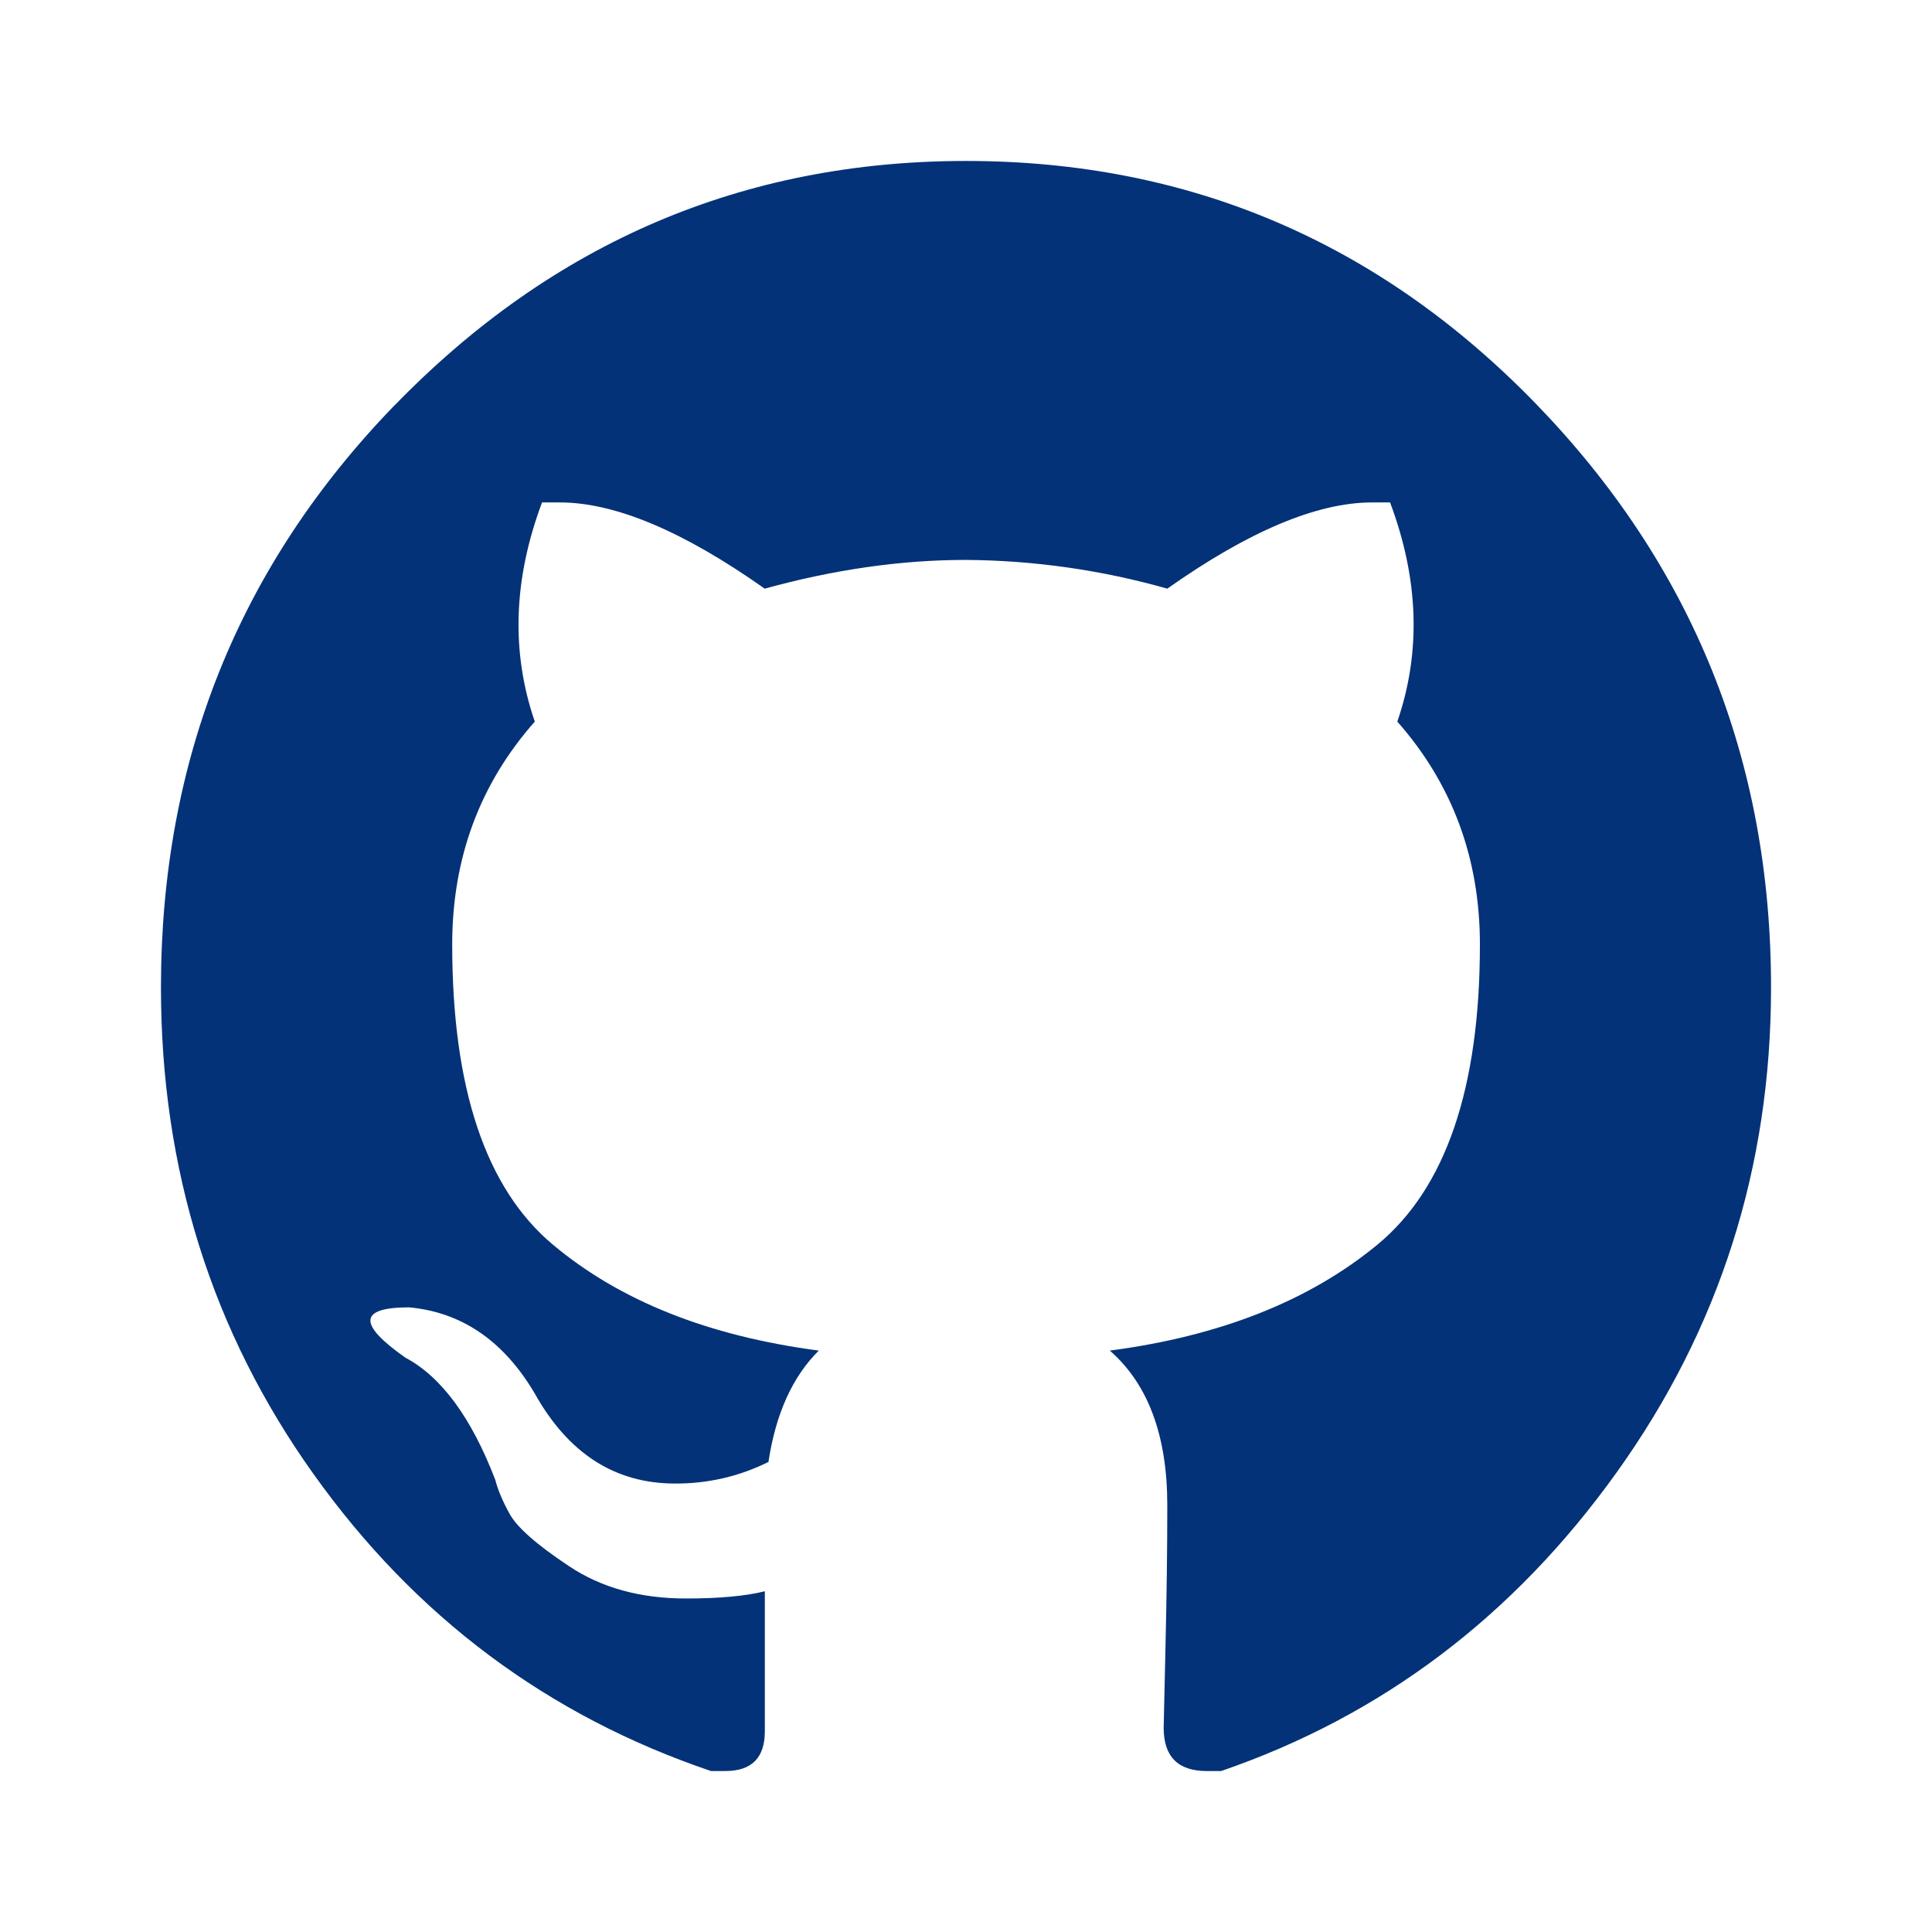
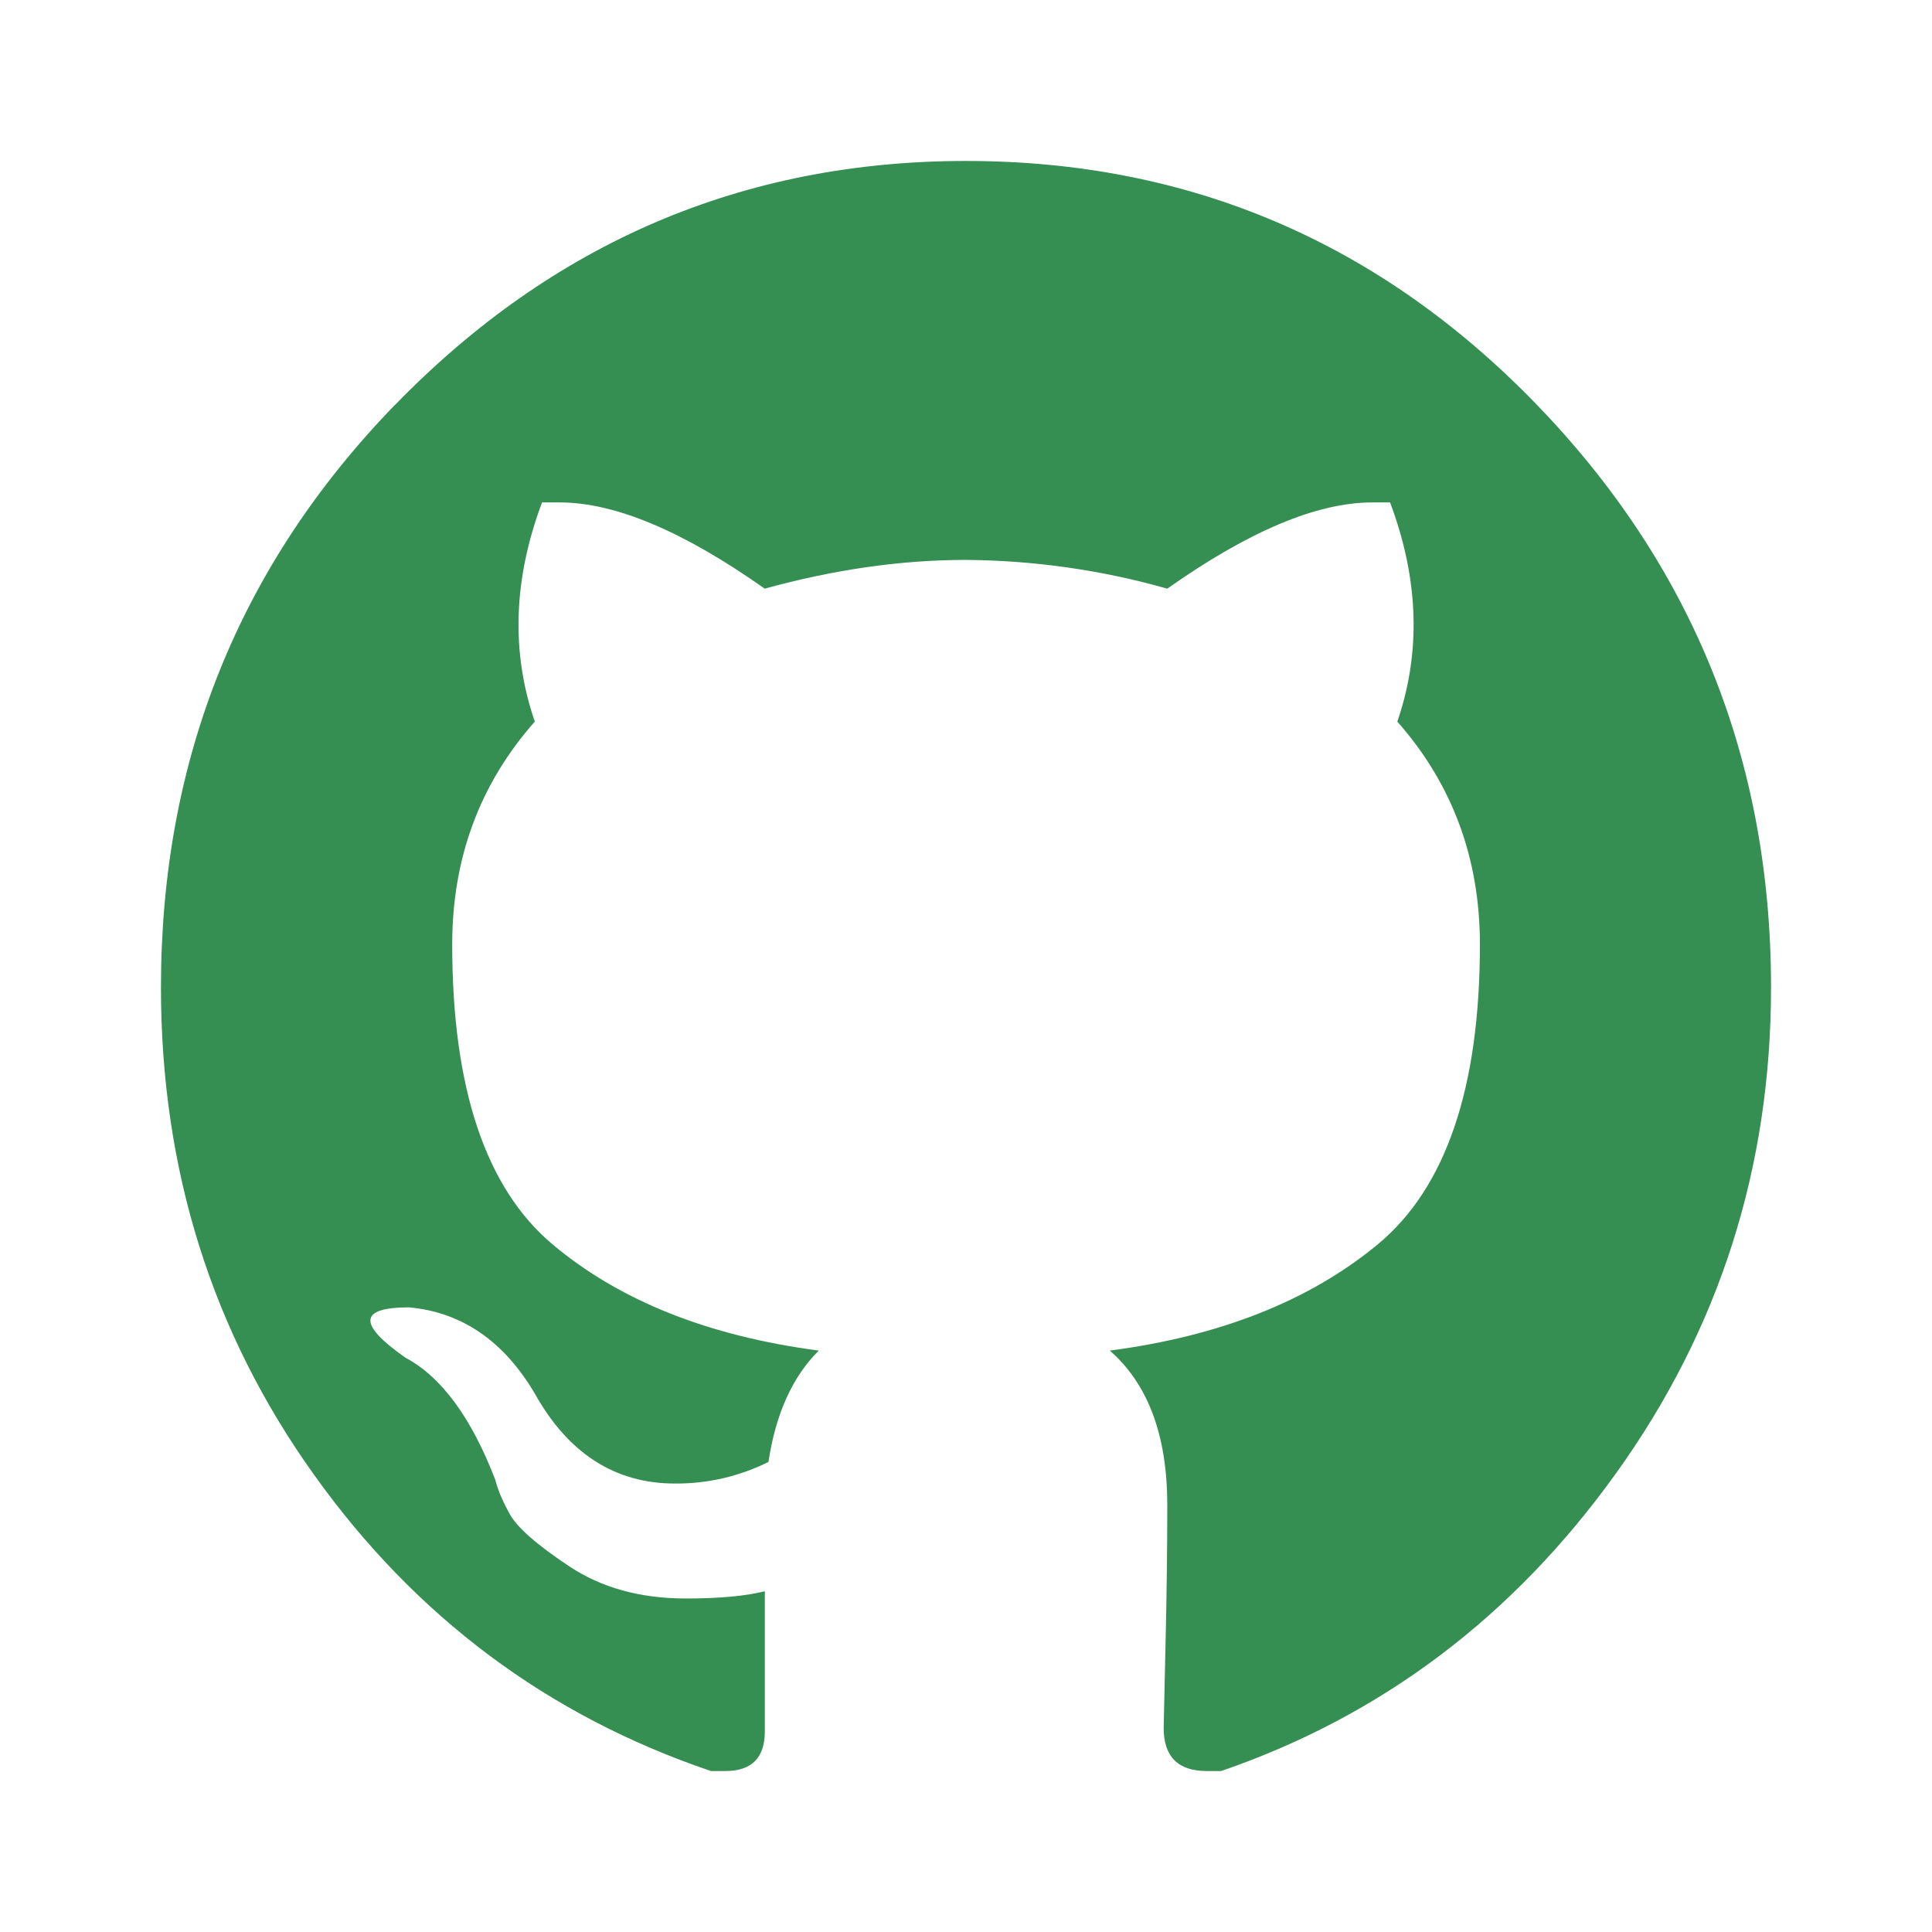
<svg xmlns="http://www.w3.org/2000/svg" width="16" height="16" viewBox="0 0 16 16" fill="none">
-   <path fill-rule="evenodd" clip-rule="evenodd" d="M3.268 3.357C4.577 2.008 6.155 1.333 8 1.333C9.845 1.333 11.418 2.003 12.718 3.342C14.017 4.682 14.667 6.293 14.667 8.178C14.667 9.667 14.24 11.006 13.387 12.196C12.534 13.387 11.443 14.21 10.113 14.667H9.994C9.756 14.667 9.637 14.548 9.637 14.309L9.652 13.64C9.662 13.213 9.667 12.821 9.667 12.464C9.667 11.889 9.508 11.462 9.191 11.185C10.104 11.065 10.843 10.773 11.408 10.307C11.973 9.84 12.256 9.011 12.256 7.822C12.256 7.107 12.027 6.492 11.572 5.976C11.77 5.401 11.75 4.795 11.512 4.161H11.363C10.907 4.161 10.341 4.399 9.667 4.875C9.125 4.721 8.564 4.641 8 4.637C7.464 4.637 6.909 4.716 6.333 4.875C5.659 4.399 5.093 4.161 4.637 4.161H4.489C4.251 4.795 4.231 5.401 4.429 5.976C3.973 6.492 3.745 7.107 3.745 7.822C3.745 9.012 4.022 9.841 4.578 10.307C5.133 10.773 5.868 11.065 6.781 11.185C6.562 11.402 6.424 11.71 6.364 12.107C6.124 12.227 5.858 12.288 5.59 12.286C5.094 12.286 4.707 12.038 4.429 11.541C4.172 11.105 3.824 10.867 3.388 10.827C2.971 10.827 2.961 10.966 3.358 11.244C3.655 11.402 3.904 11.74 4.102 12.256C4.122 12.335 4.161 12.43 4.221 12.538C4.281 12.648 4.444 12.792 4.712 12.97C4.98 13.149 5.302 13.238 5.68 13.238C5.957 13.238 6.175 13.218 6.334 13.178V14.339C6.334 14.557 6.225 14.667 6.007 14.667H5.888C4.539 14.21 3.442 13.392 2.599 12.211C1.755 11.03 1.333 9.686 1.333 8.178C1.333 6.293 1.979 4.686 3.268 3.356V3.357Z" fill="#043278" />
+   <path fill-rule="evenodd" clip-rule="evenodd" d="M3.268 3.357C4.577 2.008 6.155 1.333 8 1.333C9.845 1.333 11.418 2.003 12.718 3.342C14.017 4.682 14.667 6.293 14.667 8.178C14.667 9.667 14.24 11.006 13.387 12.196C12.534 13.387 11.443 14.21 10.113 14.667H9.994C9.756 14.667 9.637 14.548 9.637 14.309L9.652 13.64C9.662 13.213 9.667 12.821 9.667 12.464C9.667 11.889 9.508 11.462 9.191 11.185C10.104 11.065 10.843 10.773 11.408 10.307C11.973 9.84 12.256 9.011 12.256 7.822C12.256 7.107 12.027 6.492 11.572 5.976C11.77 5.401 11.75 4.795 11.512 4.161H11.363C10.907 4.161 10.341 4.399 9.667 4.875C9.125 4.721 8.564 4.641 8 4.637C7.464 4.637 6.909 4.716 6.333 4.875C5.659 4.399 5.093 4.161 4.637 4.161H4.489C4.251 4.795 4.231 5.401 4.429 5.976C3.973 6.492 3.745 7.107 3.745 7.822C3.745 9.012 4.022 9.841 4.578 10.307C5.133 10.773 5.868 11.065 6.781 11.185C6.562 11.402 6.424 11.71 6.364 12.107C6.124 12.227 5.858 12.288 5.59 12.286C5.094 12.286 4.707 12.038 4.429 11.541C4.172 11.105 3.824 10.867 3.388 10.827C2.971 10.827 2.961 10.966 3.358 11.244C3.655 11.402 3.904 11.74 4.102 12.256C4.122 12.335 4.161 12.43 4.221 12.538C4.281 12.648 4.444 12.792 4.712 12.97C4.98 13.149 5.302 13.238 5.68 13.238C5.957 13.238 6.175 13.218 6.334 13.178V14.339C6.334 14.557 6.225 14.667 6.007 14.667H5.888C4.539 14.21 3.442 13.392 2.599 12.211C1.755 11.03 1.333 9.686 1.333 8.178C1.333 6.293 1.979 4.686 3.268 3.356V3.357Z" fill="#368f52" />
</svg>
